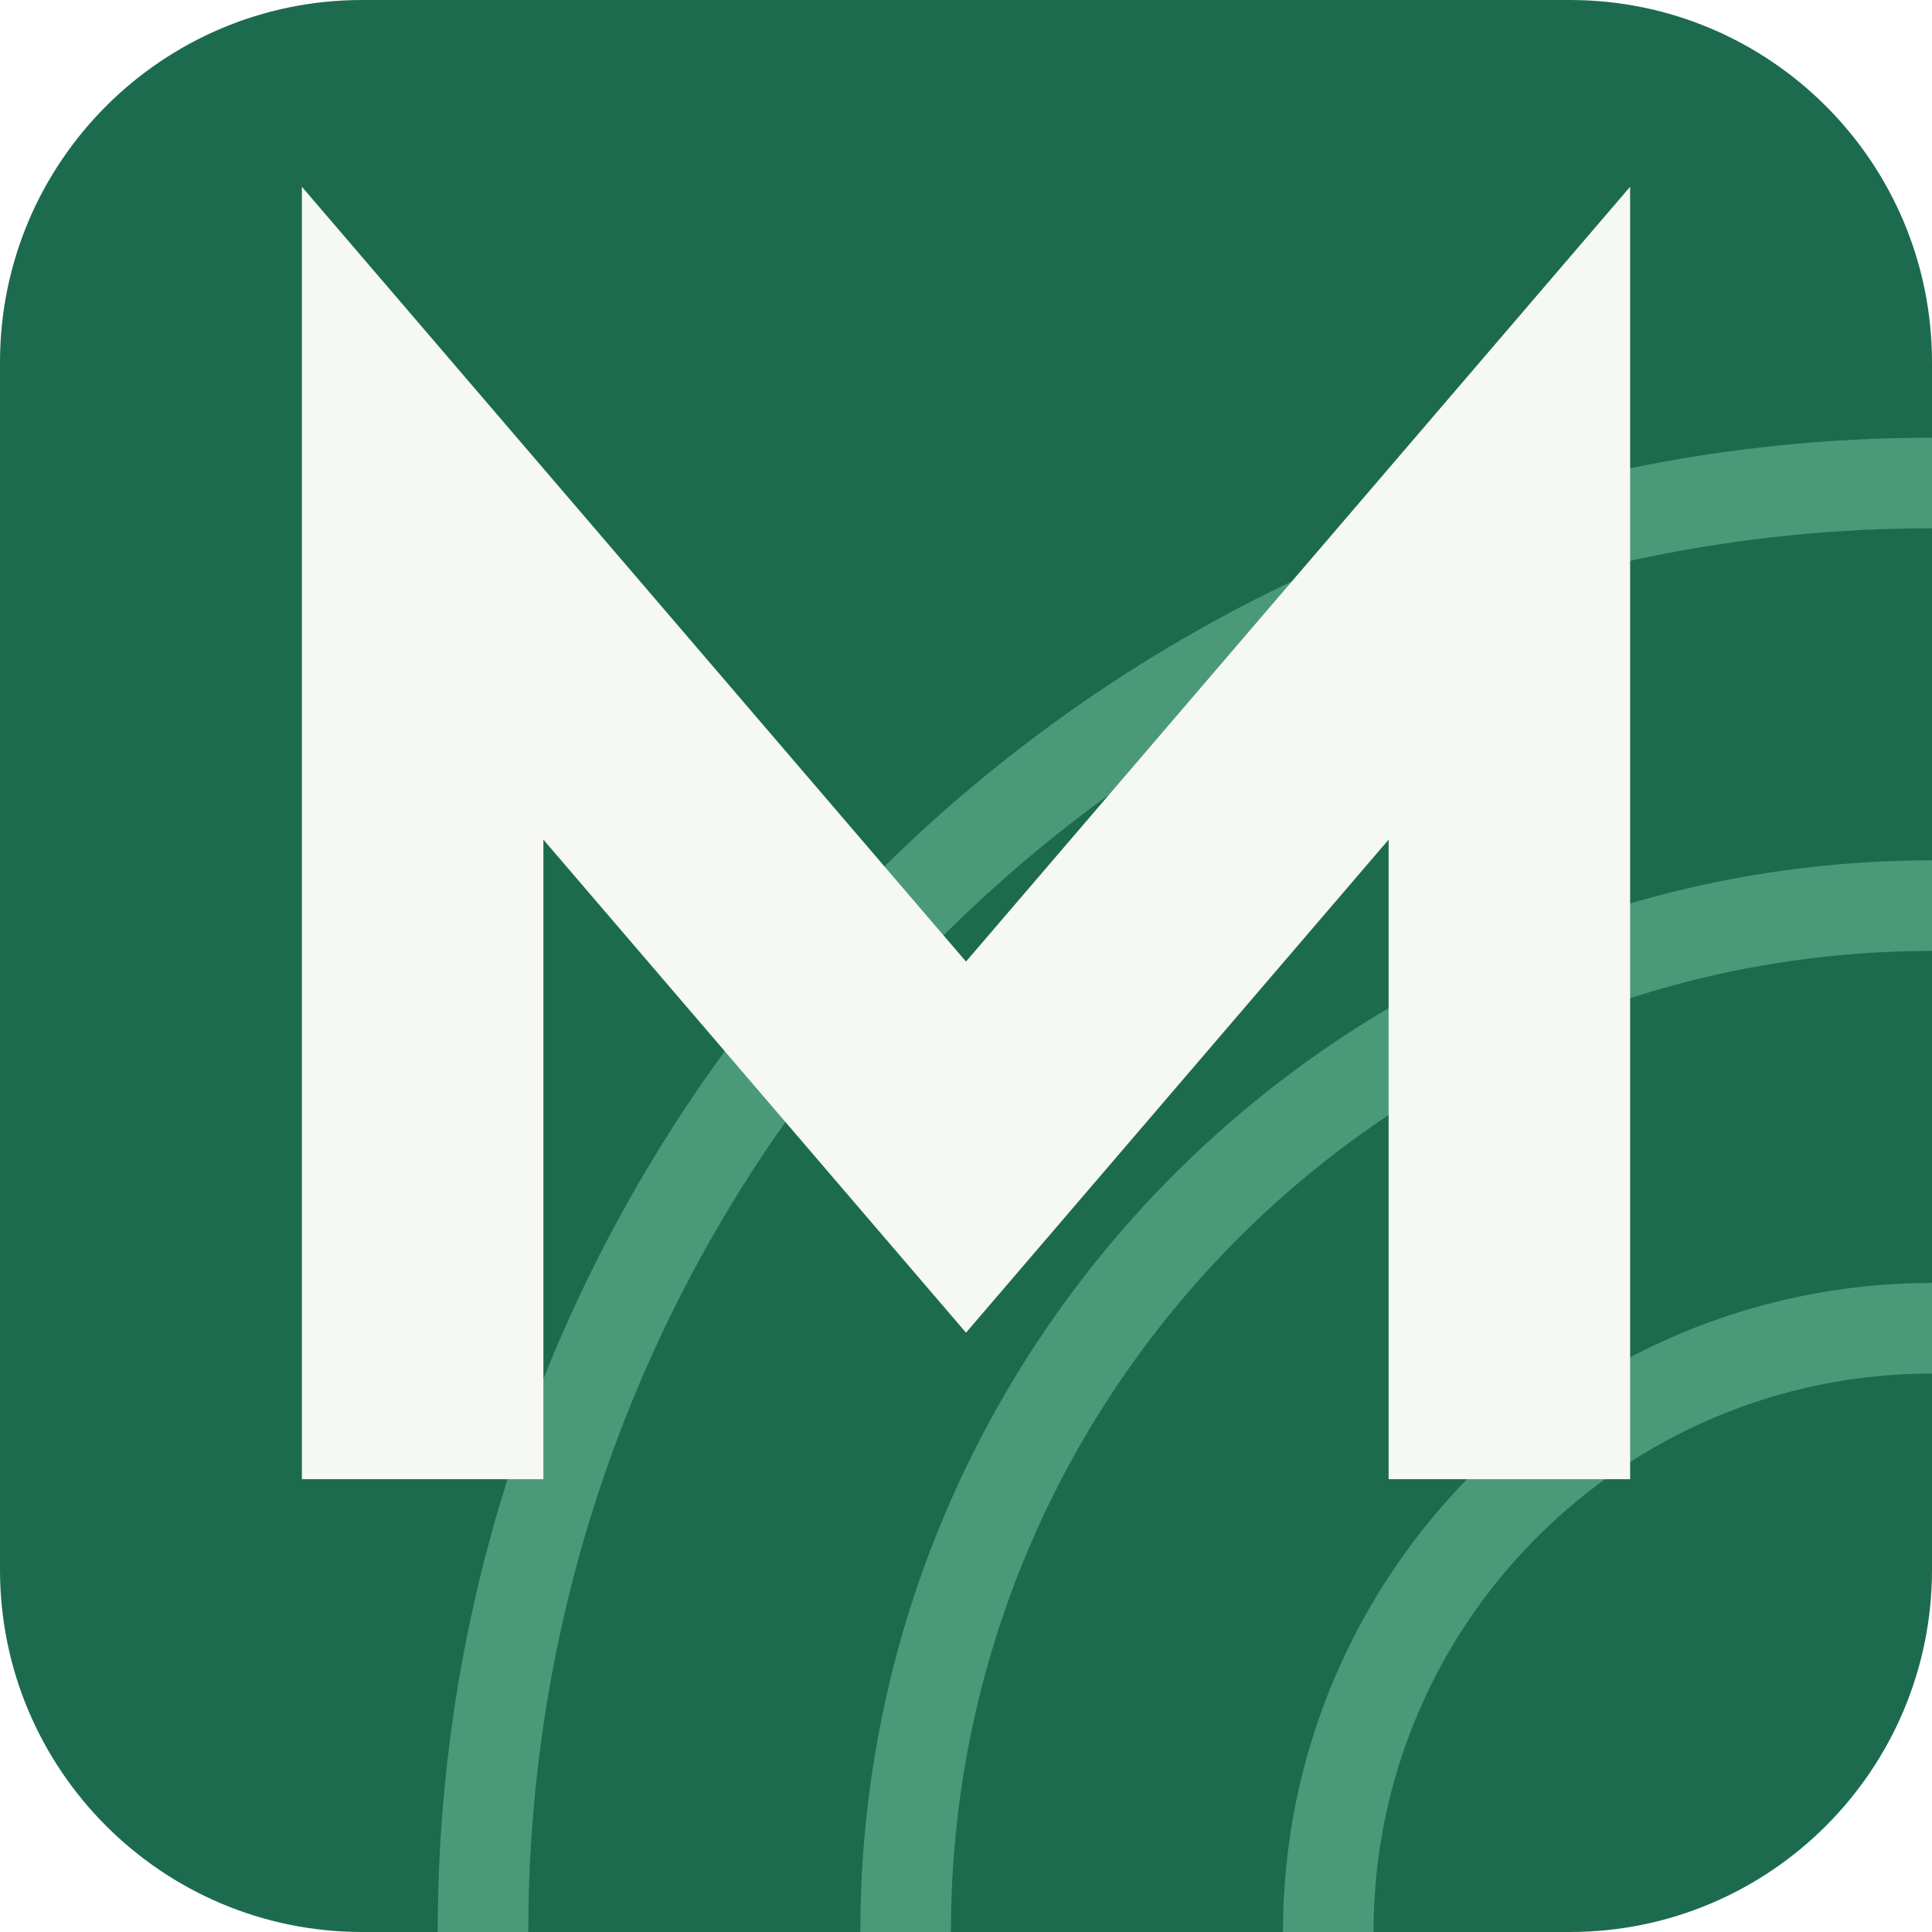
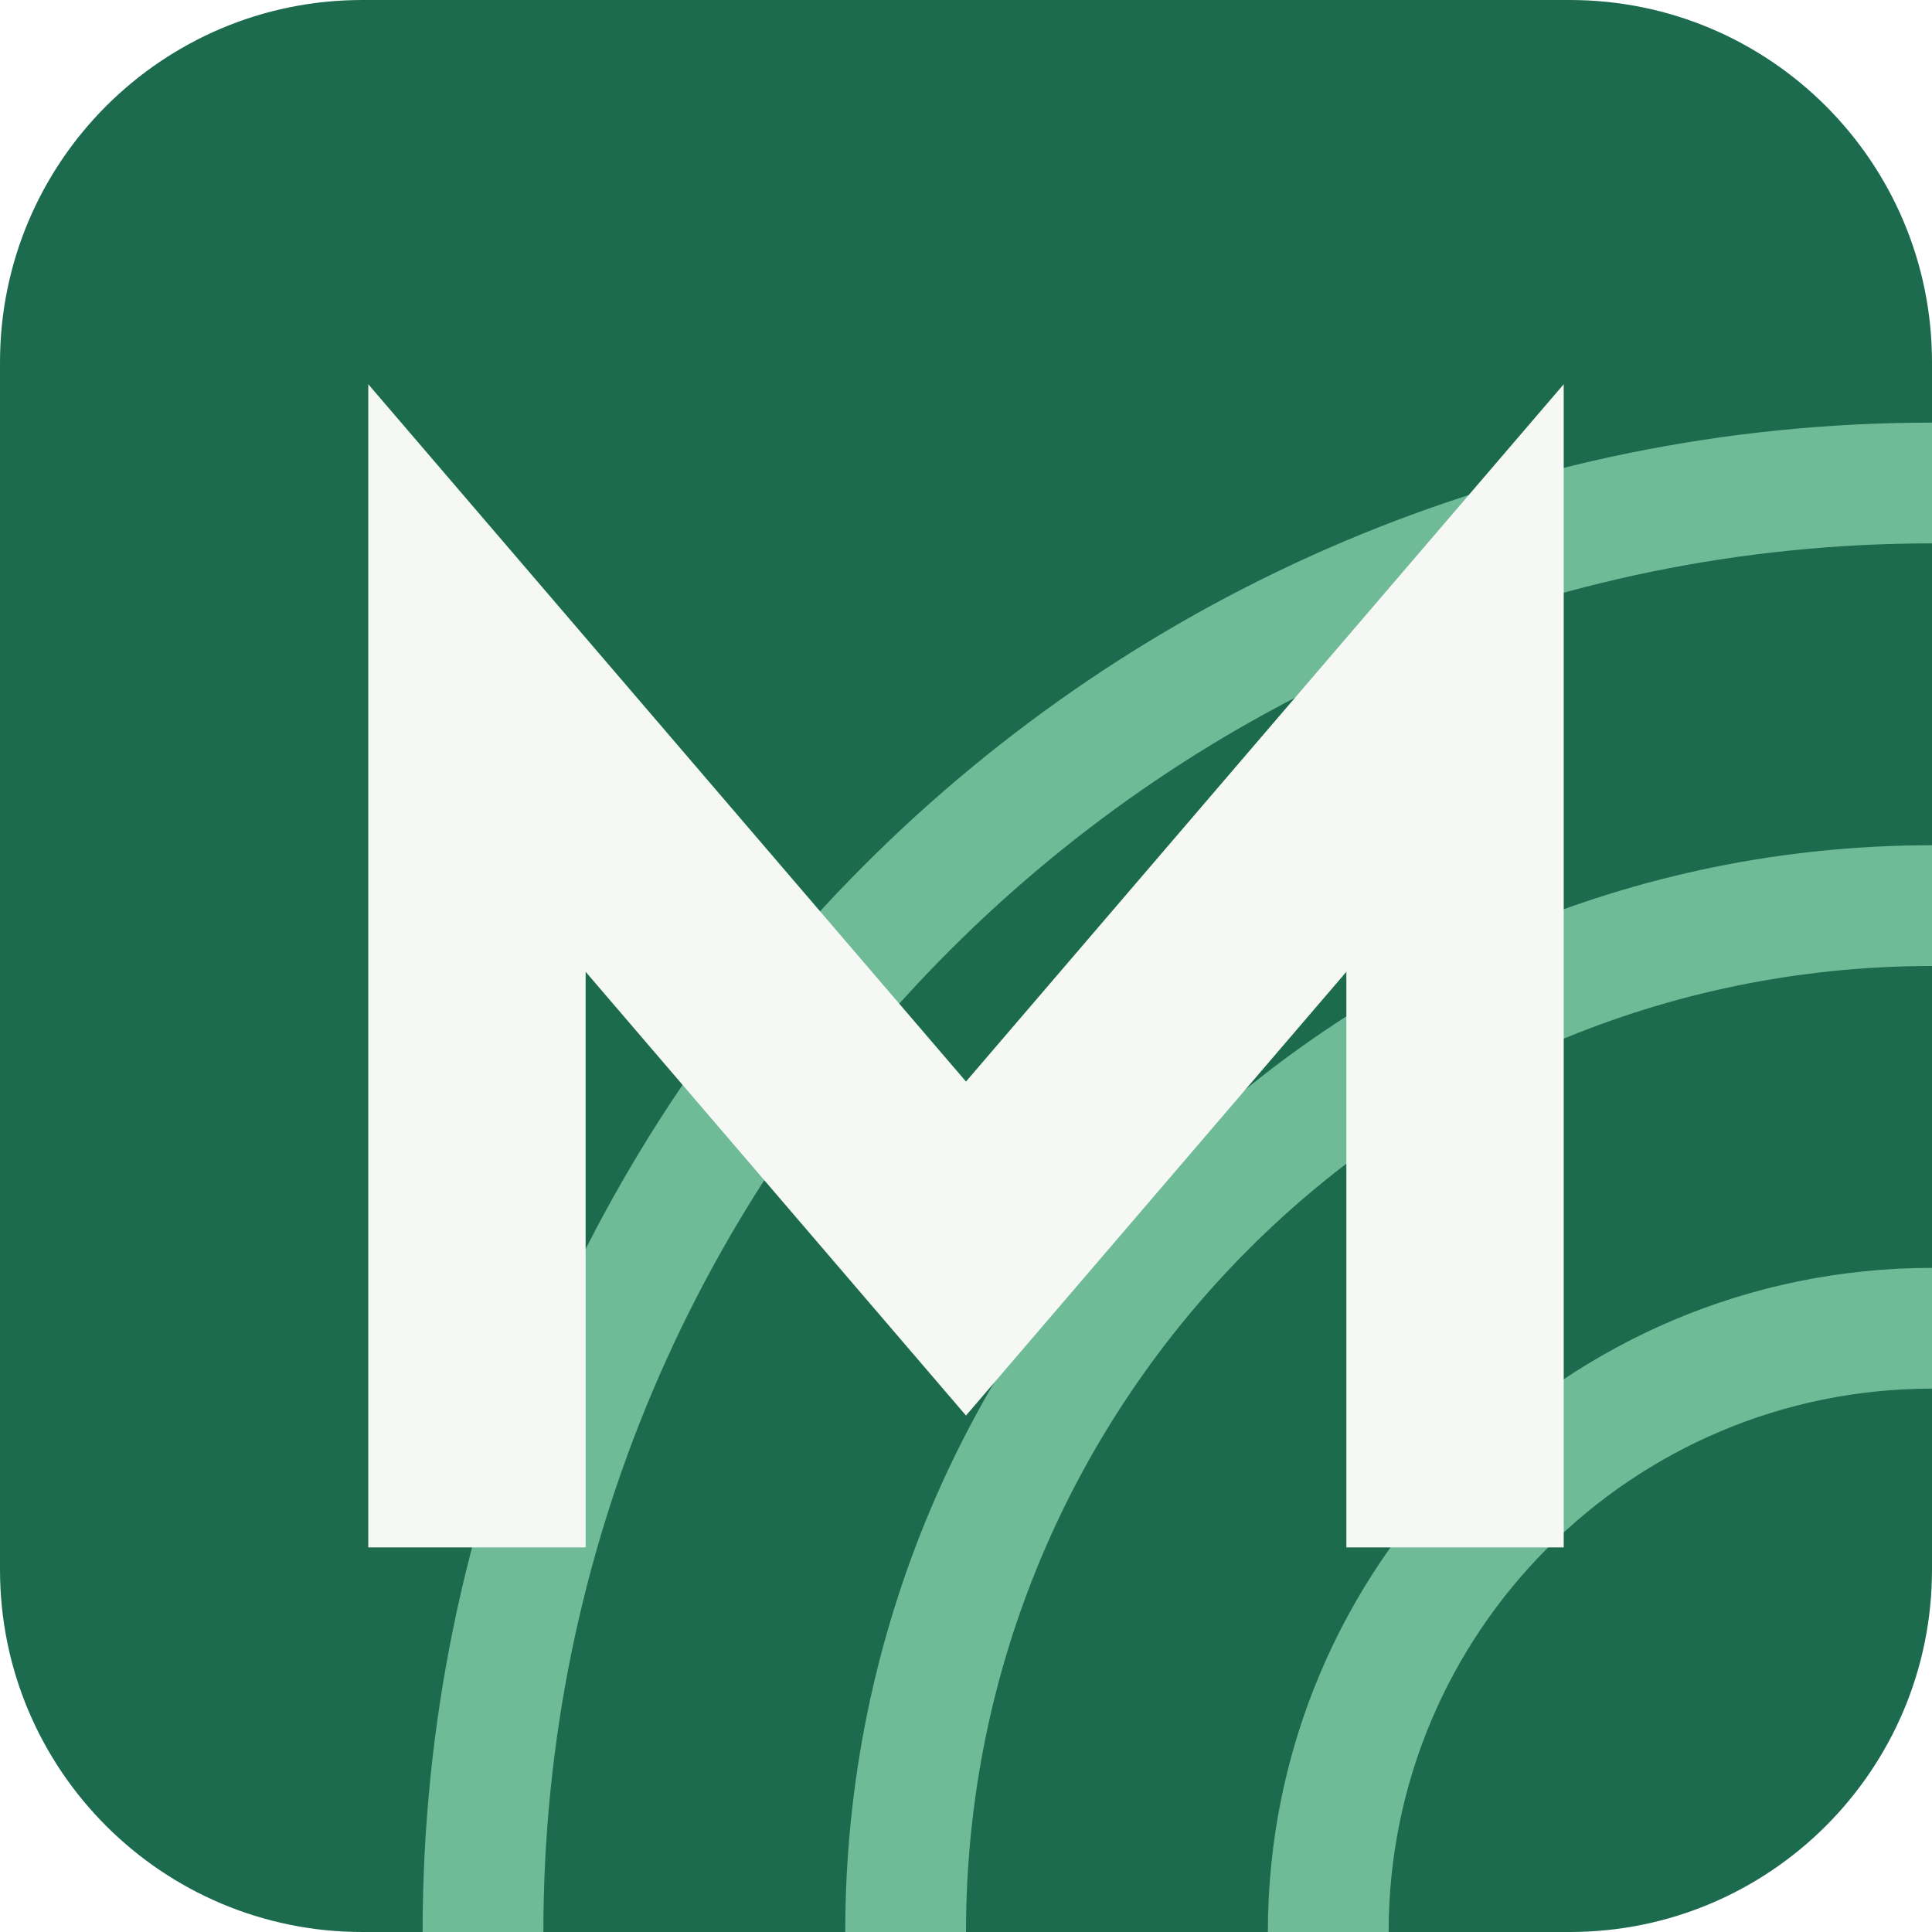
<svg xmlns="http://www.w3.org/2000/svg" viewBox="0 0 64 64">
  <rect width="64" height="64" rx="12" fill="#1d6b4f" />
-   <g fill="none" stroke="#4a9a79" stroke-width="3">
+   <g fill="none" stroke="#6fbb98" stroke-width="4">
    <circle cx="64" cy="64" r="20" />
    <circle cx="64" cy="64" r="34" />
    <circle cx="64" cy="64" r="48" />
  </g>
-   <path d="M14 49V17L32 38 50 17V49" fill="none" stroke="#f6f8f6" stroke-width="8" stroke-miterlimit="4" />
+   <path d="M15.8 51.26V22.46L32 41.36 48.2 22.46V51.26" fill="none" stroke="#f6f8f6" stroke-width="7.2" stroke-miterlimit="4" />
</svg>
